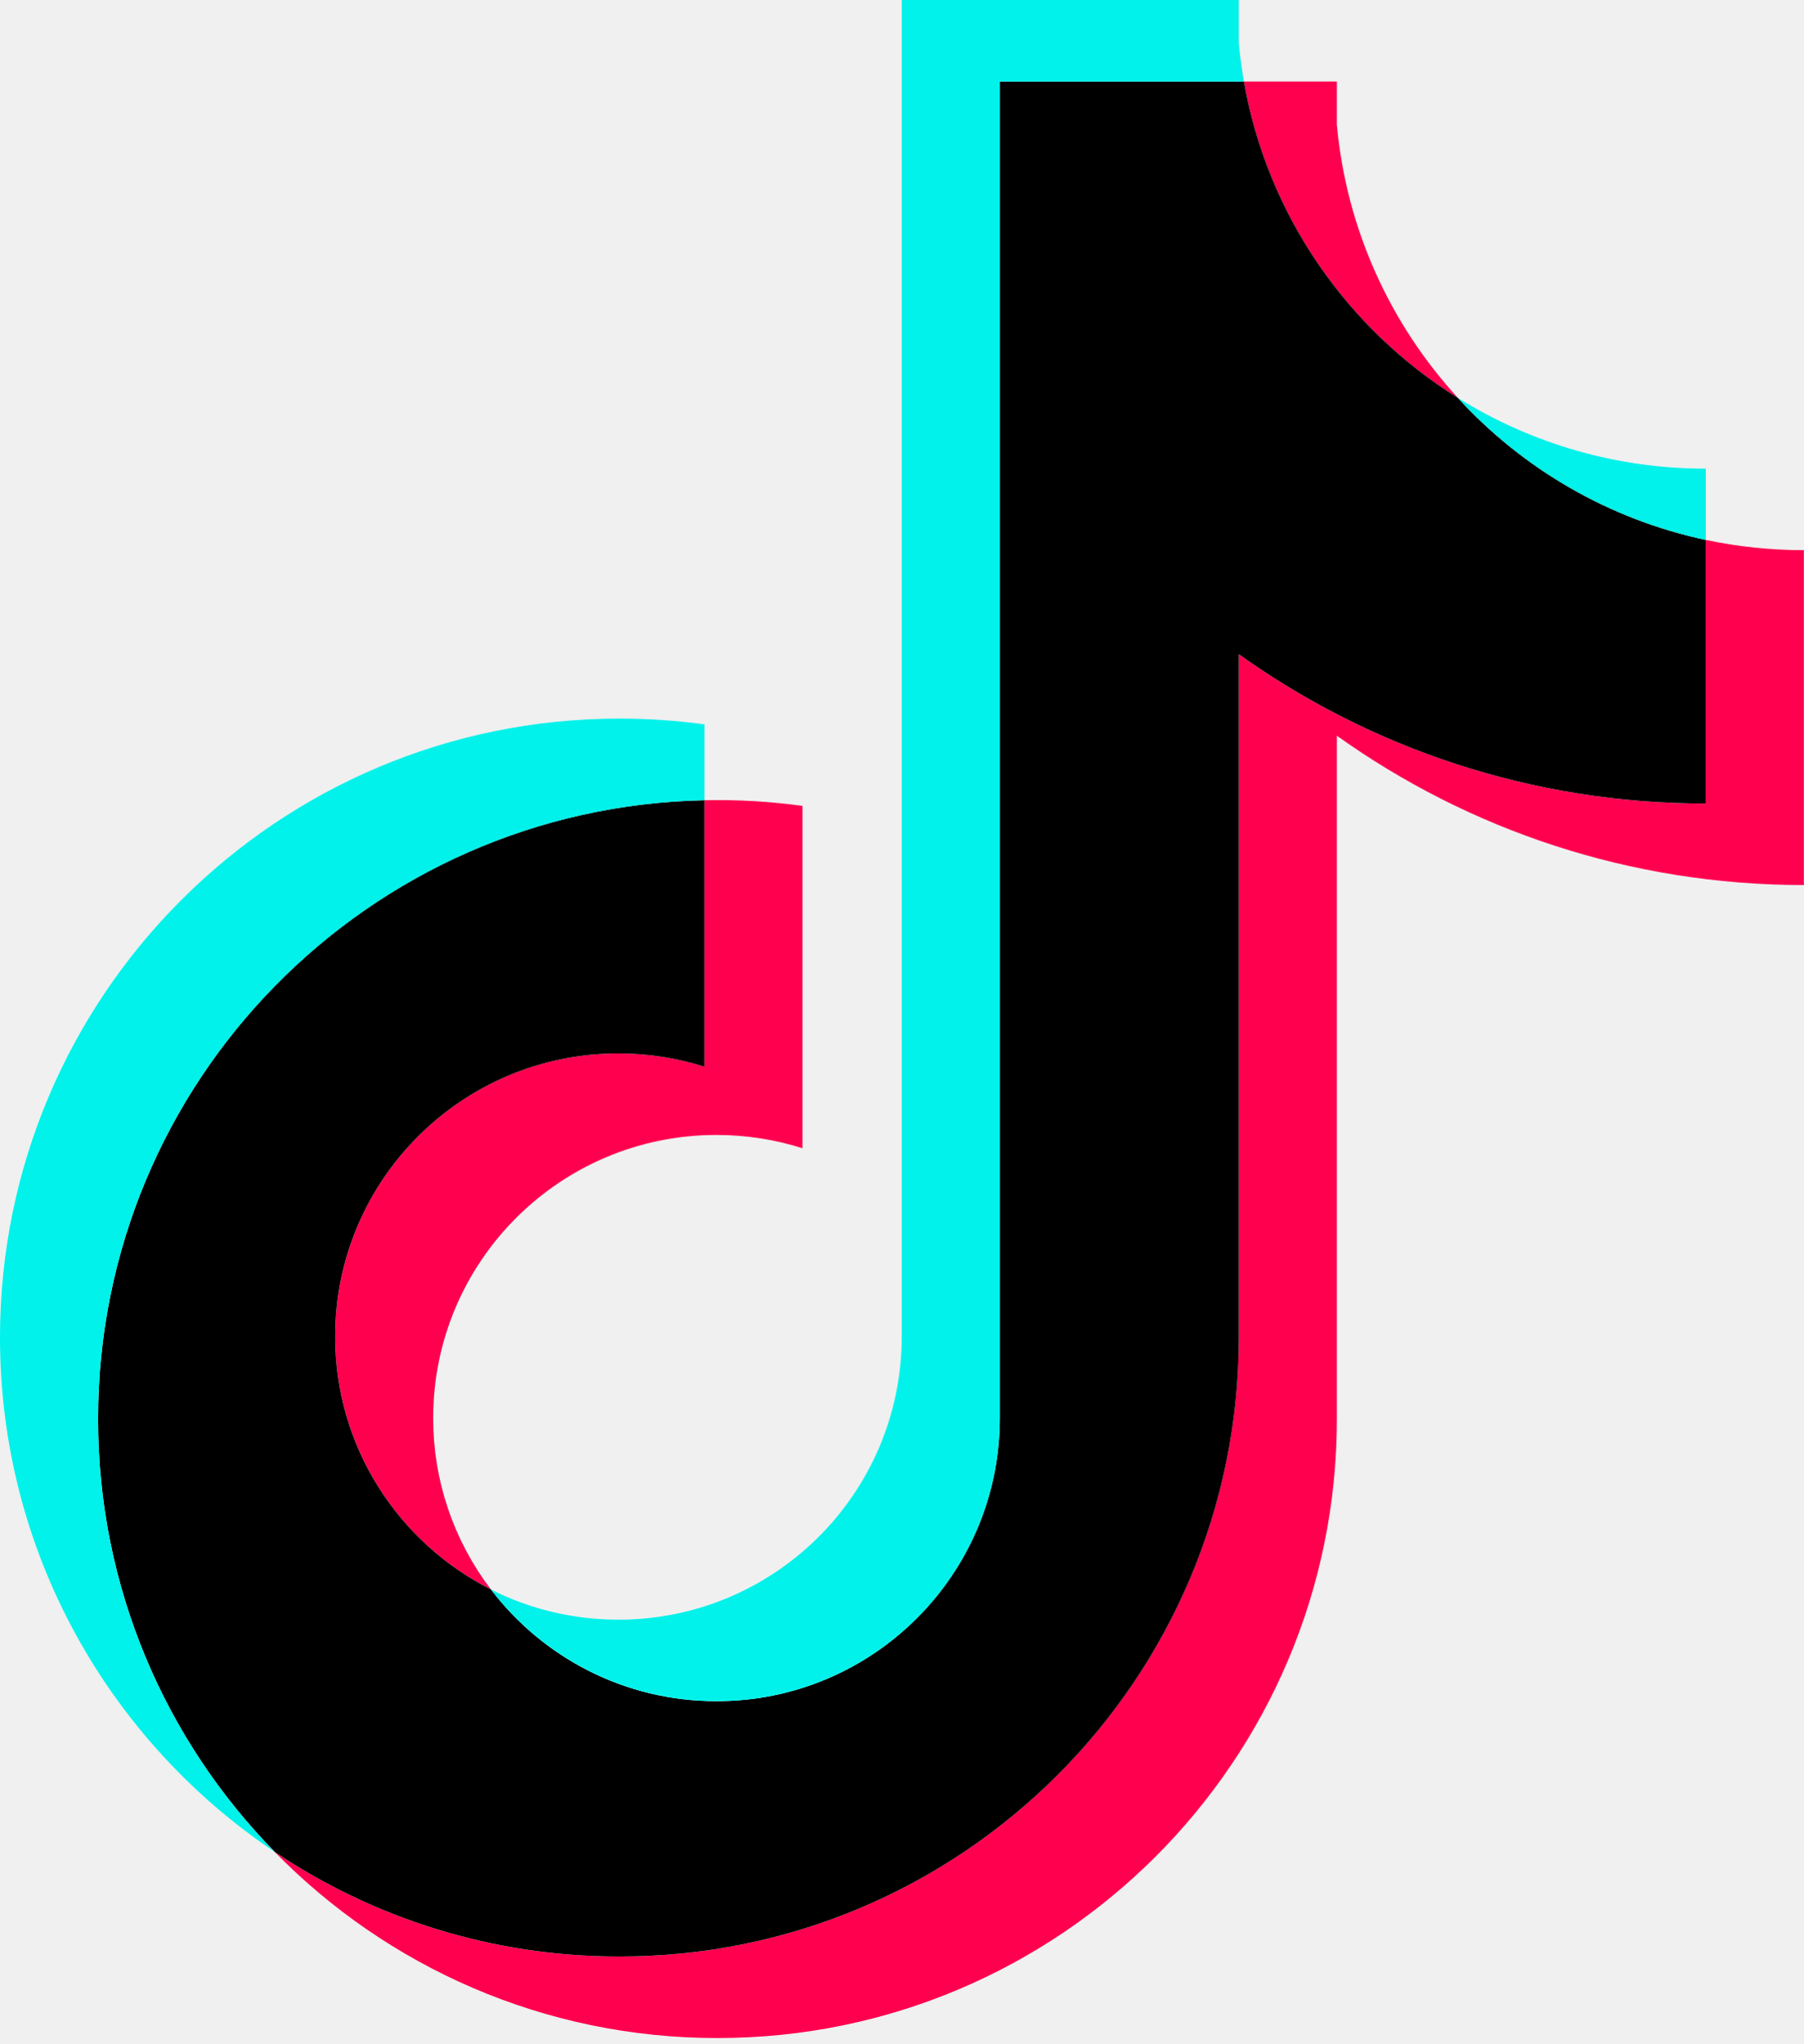
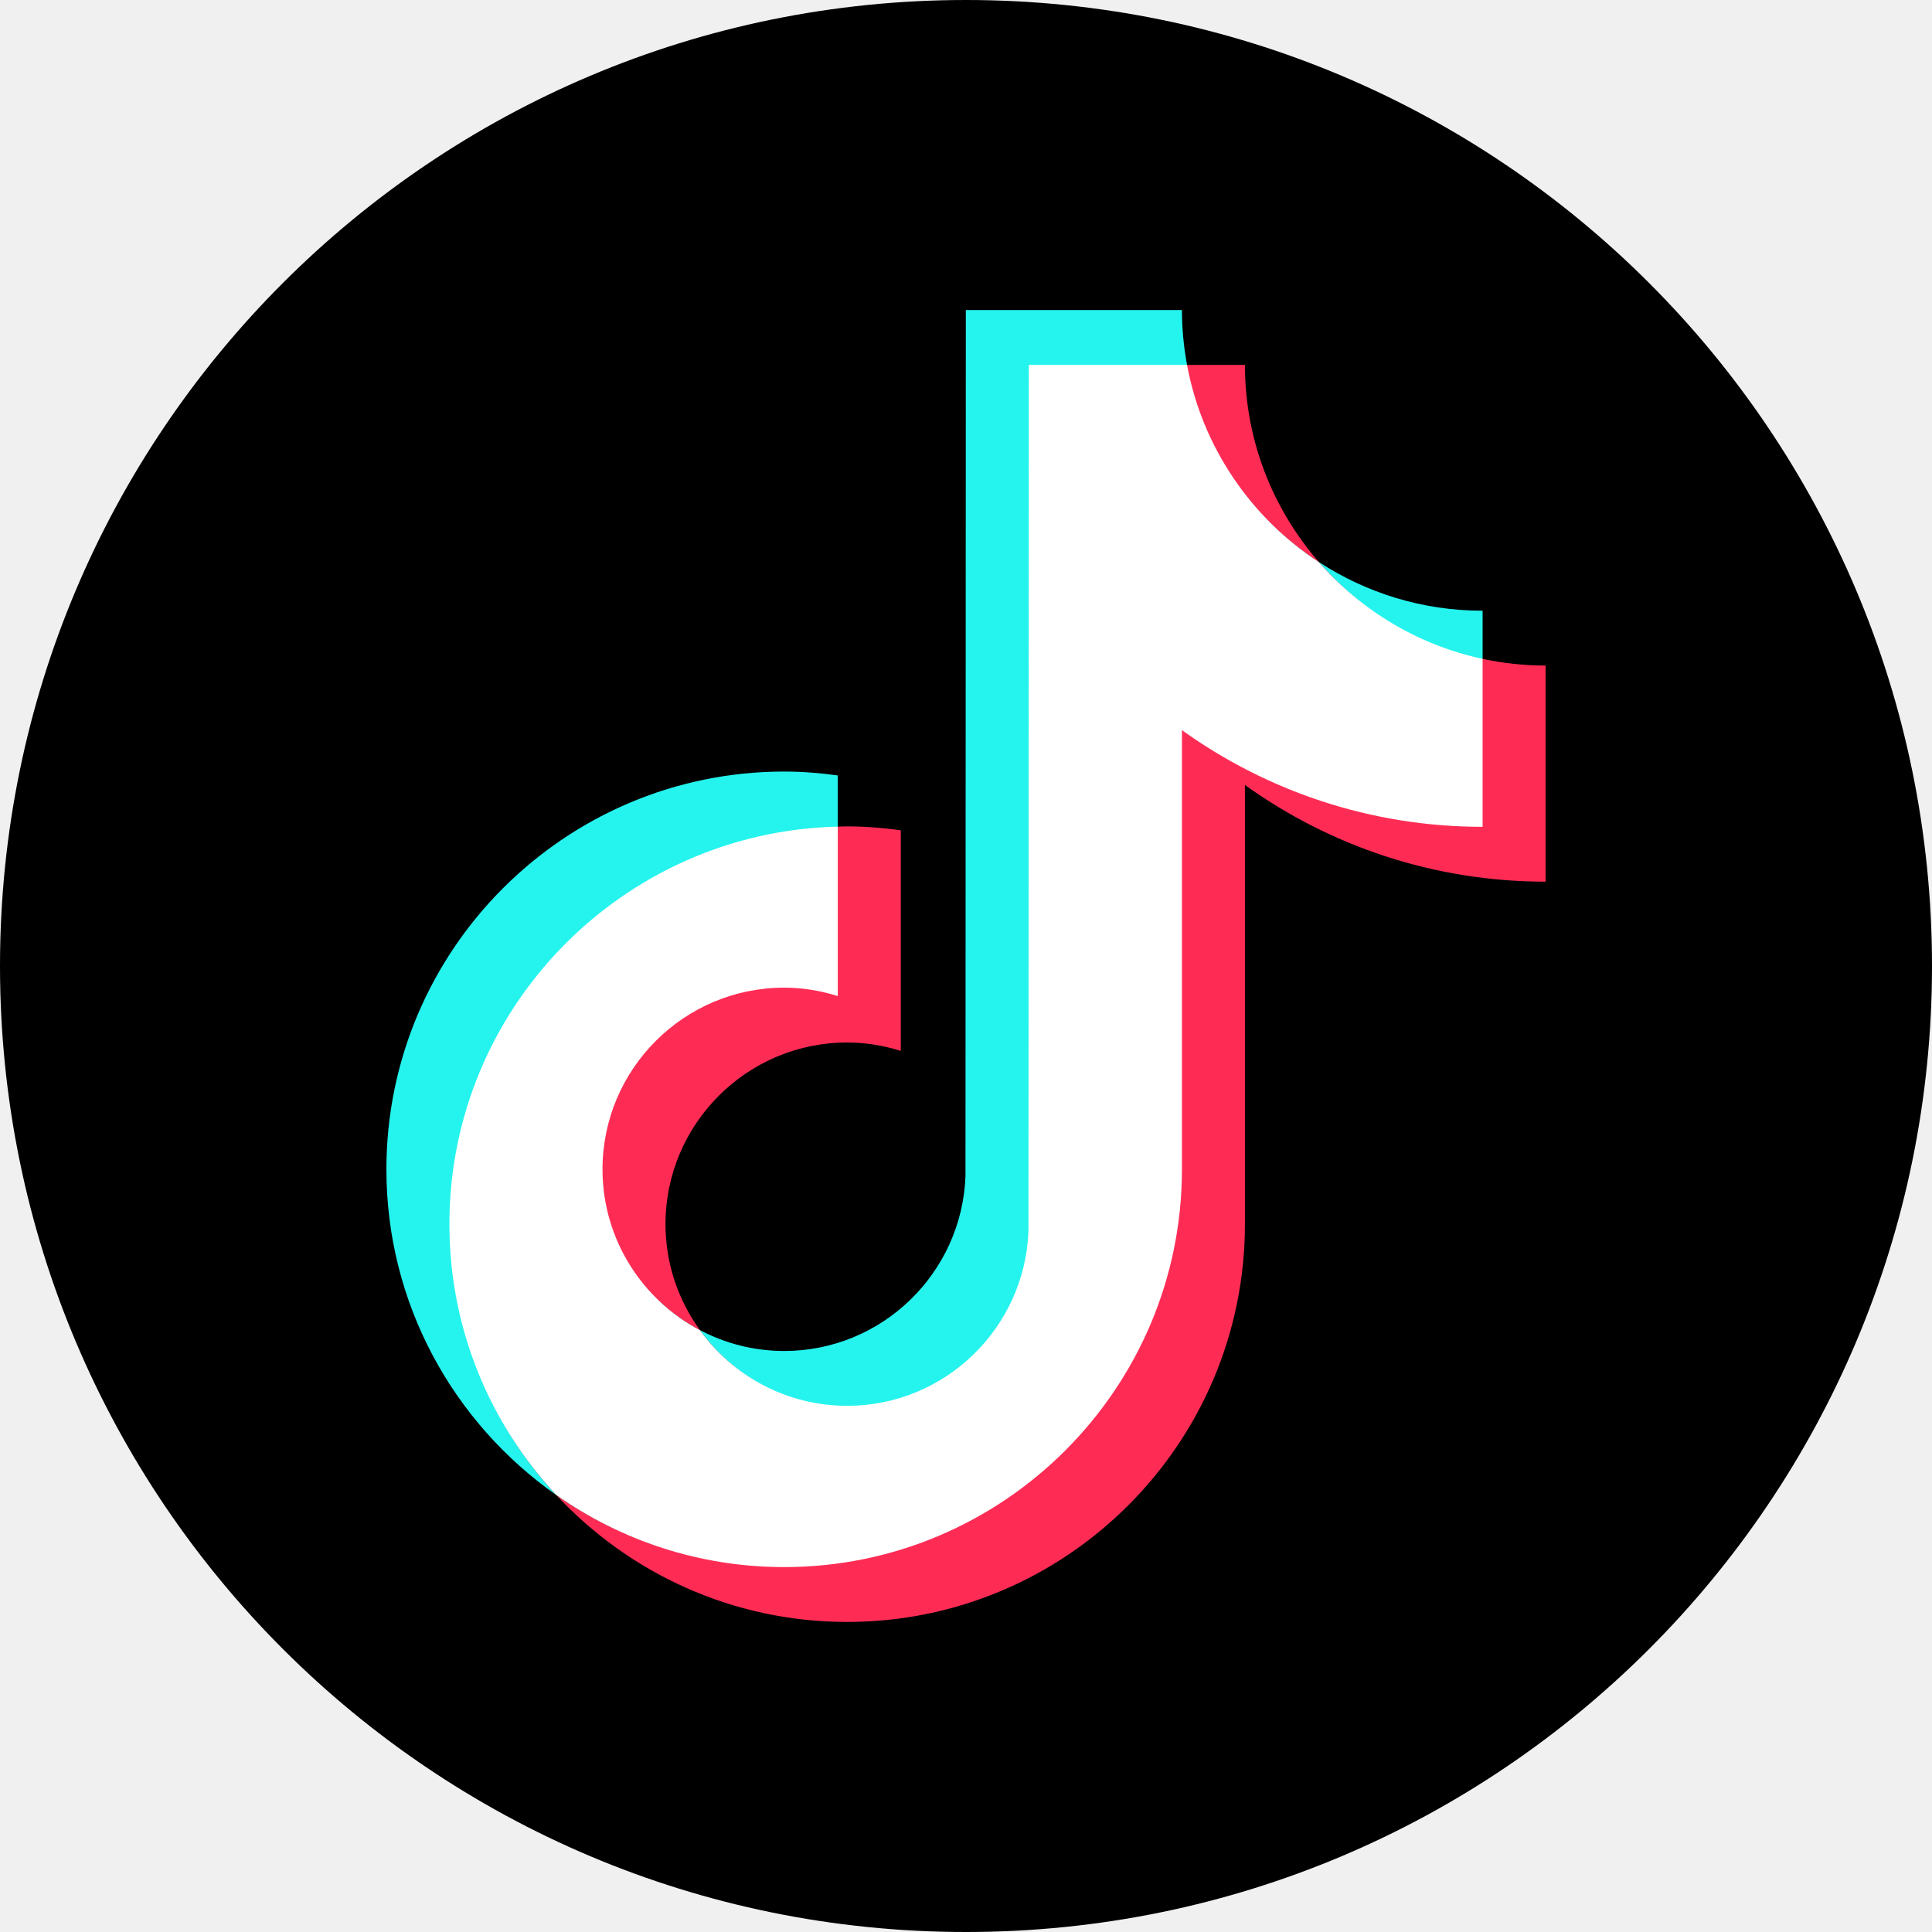
- <svg xmlns="http://www.w3.org/2000/svg" preserveAspectRatio="xMidYMid" viewBox="0 0 256 290">
-   <path fill="#FF004F" d="M189.72 104.421c18.678 13.345 41.559 21.197 66.272 21.197V78.087c-4.677.001-9.342-.486-13.918-1.455v37.414c-24.711 0-47.589-7.852-66.272-21.196v96.997c0 48.523-39.355 87.855-87.9 87.855-18.113 0-34.948-5.473-48.934-14.86 15.962 16.312 38.222 26.431 62.848 26.431 48.547 0 87.905-39.333 87.905-87.857v-96.995h-.002Zm17.169-47.953c-9.545-10.423-15.813-23.893-17.169-38.785v-6.113h-13.189c3.32 18.927 14.643 35.097 30.358 44.898ZM69.674 225.607c-5.333-6.989-8.215-15.539-8.202-24.33 0-22.192 18.001-40.186 40.209-40.186 4.139-.001 8.253.632 12.197 1.883v-48.593c-4.609-.631-9.262-.899-13.912-.801v37.823c-3.947-1.251-8.063-1.886-12.203-1.882-22.208 0-40.208 17.992-40.208 40.187 0 15.694 8.997 29.281 22.119 35.9Z" />
-   <path d="M175.803 92.849c18.683 13.344 41.561 21.196 66.272 21.196V76.631c-13.794-2.937-26.005-10.141-35.186-20.162-15.716-9.802-27.038-25.972-30.358-44.898H141.888v189.843c-.078 22.132-18.049 40.052-40.209 40.052-13.059 0-24.66-6.222-32.008-15.86-13.12-6.619-22.118-20.207-22.118-35.899 0-22.193 18-40.187 40.208-40.187 4.255 0 8.356.662 12.203 1.882v-37.823c-47.692.985-86.047 39.933-86.047 87.834 0 23.912 9.551 45.589 25.054 61.428 13.985 9.386 30.821 14.86 48.934 14.86 48.545 0 87.9-39.335 87.9-87.856V92.849h-.001Z" />
-   <path fill="#00F2EA" d="M242.075 76.631V66.515c-12.438.019-24.633-3.463-35.186-10.047 9.342 10.223 21.643 17.271 35.186 20.163Zm-65.544-65.06a67.788 67.788 0 0 1-.729-5.457V0h-47.834v189.845c-.076 22.129-18.046 40.049-40.208 40.049-6.507 0-12.65-1.544-18.09-4.287 7.347 9.637 18.949 15.857 32.008 15.857 22.159 0 40.132-17.919 40.209-40.05V11.571h34.644ZM99.966 113.581V102.811c-3.997-.546-8.027-.82-12.061-.818C39.355 101.993 0 141.327 0 189.845c0 30.418 15.467 57.226 38.971 72.995-15.502-15.838-25.054-37.516-25.054-61.427 0-47.9 38.355-86.848 86.048-87.833Z" />
+ <svg xmlns="http://www.w3.org/2000/svg" version="1.1" id="svg1" width="800" height="800" viewBox="0 0 800 800">
+   <defs id="defs1">
+     <clipPath clipPathUnits="userSpaceOnUse" id="clipPath17">
+       <path d="M 0,600 H 600 V 0 H 0 Z" transform="translate(-600,-300)" id="path17" />
+     </clipPath>
+     <clipPath clipPathUnits="userSpaceOnUse" id="clipPath19">
+       <path d="M 0,600 H 600 V 0 H 0 Z" transform="translate(-260.1782,-342.8965)" id="path19" />
+     </clipPath>
+     <clipPath clipPathUnits="userSpaceOnUse" id="clipPath21">
+       <path d="M 0,600 H 600 V 0 H 0 Z" transform="translate(-263.0947,-163.0596)" id="path21" />
+     </clipPath>
+     <clipPath clipPathUnits="userSpaceOnUse" id="clipPath23">
+       <path d="M 0,600 H 600 V 0 H 0 Z" transform="translate(-460.4365,-394.5781)" id="path23" />
+     </clipPath>
+     <clipPath clipPathUnits="userSpaceOnUse" id="clipPath25">
+       <path d="M 0,600 H 600 V 0 H 0 Z" transform="translate(-409.5889,-425.4551)" id="path25" />
+     </clipPath>
+     <clipPath clipPathUnits="userSpaceOnUse" id="clipPath27">
+       <path d="M 0,600 H 600 V 0 H 0 Z" transform="translate(-243.5317,-293.7852)" id="path27" />
+     </clipPath>
+     <clipPath clipPathUnits="userSpaceOnUse" id="clipPath29">
+       <path d="M 0,600 H 600 V 0 H 0 Z" transform="translate(-460.4365,-395.3828)" id="path29" />
+     </clipPath>
+     <clipPath clipPathUnits="userSpaceOnUse" id="clipPath31">
+       <path d="M 0,600 H 600 V 0 H 0 Z" transform="translate(-367.0635,-236.8555)" id="path31" />
+     </clipPath>
+   </defs>
+   <g id="layer-MC0" transform="translate(-820)">
+     <path id="path16" d="m 0,0 c 0,-165.686 -134.314,-300 -300,-300 -165.686,0 -300,134.314 -300,300 0,165.686 134.314,300 300,300 C -134.314,300 0,165.686 0,0" style="fill:#000000;fill-opacity:1;fill-rule:nonzero;stroke:none" transform="matrix(1.333333,0,0,-1.333333,1620,400)" clip-path="url(#clipPath17)" />
+   </g>
+   <g id="layer-MC1" transform="translate(-820)">
+     <path id="path18" d="m 0,0 v 16.286 c -5.453,0.742 -10.993,1.206 -16.646,1.206 -68.117,0 -123.532,-55.417 -123.532,-123.533 0,-41.794 20.881,-78.778 52.737,-101.144 -20.56,22.073 -32.763,51.64 -32.763,84.114 C -120.204,-55.934 -66.77,-1.56 0,0" style="fill:#25f4ee;fill-opacity:1;fill-rule:nonzero;stroke:none" transform="matrix(1.333333,0,0,-1.333333,1166.904,342.8047)" clip-path="url(#clipPath19)" />
+     <path id="path20" d="m 0,0 c 30.391,0 55.537,24.522 56.665,54.644 l 0.256,268.587 48.708,-0.018 -0.075,0.404 c -1.024,5.526 -1.585,11.212 -1.585,17.03 H 36.854 L 36.746,71.674 C 35.617,41.554 10.828,17.379 -19.563,17.379 c -9.445,0 -18.34,2.361 -26.17,6.482 C -35.479,9.65 -18.823,0 0,0" style="fill:#25f4ee;fill-opacity:1;fill-rule:nonzero;stroke:none" transform="matrix(1.333333,0,0,-1.333333,1170.793,582.5872)" clip-path="url(#clipPath21)" />
+     <path id="path22" d="m 0,0 v 15.757 c -18.745,0 -36.205,5.573 -50.848,15.12 C -37.811,15.902 -20.101,4.304 0,0" style="fill:#25f4ee;fill-opacity:1;fill-rule:nonzero;stroke:none" transform="matrix(1.333333,0,0,-1.333333,1433.915,273.8959)" clip-path="url(#clipPath23)" />
+     <path id="path24" d="M 0,0 C -14.284,16.405 -22.963,37.813 -22.963,61.222 H -41.248 C -36.514,35.649 -21.029,13.711 0,0" style="fill:#fe2c55;fill-opacity:1;fill-rule:nonzero;stroke:none" transform="matrix(1.333333,0,0,-1.333333,1366.119,232.7265)" clip-path="url(#clipPath25)" />
+     <path id="path26" d="m 0,0 c -31.107,0 -56.791,-25.82 -56.791,-56.93 0,-21.662 12.664,-40.484 30.621,-49.934 -6.692,9.274 -10.684,20.619 -10.684,32.904 0,31.108 25.31,56.418 56.417,56.418 5.807,0 11.378,-0.958 16.647,-2.608 v 68.516 c -5.453,0.742 -10.993,1.207 -16.647,1.207 -0.978,0 -1.944,-0.052 -2.917,-0.074 L 16.388,49.486 16.206,-2.378 C 10.937,-0.728 5.807,0 0,0" style="fill:#fe2c55;fill-opacity:1;fill-rule:nonzero;stroke:none" transform="matrix(1.333333,0,0,-1.333333,1144.709,408.2864)" clip-path="url(#clipPath27)" />
+     <path id="path28" d="m 0,0 -0.312,0.061 -0.016,-51.822 c -34.8,0 -67.135,11.454 -93.458,30.348 l 0.021,-137.114 c 0,-68.118 -55.024,-123.19 -123.14,-123.19 -26.323,0 -50.73,7.96 -70.795,22.046 22.569,-24.226 54.715,-39.419 90.358,-39.419 68.116,0 123.531,55.415 123.531,123.532 v 136.392 c 26.324,-18.894 58.574,-30.027 93.374,-30.027 V -2.078 C 12.854,-2.078 6.312,-1.352 0,0" style="fill:#fe2c55;fill-opacity:1;fill-rule:nonzero;stroke:none" transform="matrix(1.333333,0,0,-1.333333,1433.915,272.8229)" clip-path="url(#clipPath29)" />
+     <path id="path30" d="m 0,0 v 136.392 c 26.323,-18.894 58.573,-30.027 93.373,-30.027 v 52.162 C 73.272,162.83 55.563,173.625 42.525,188.6 21.496,202.311 6.319,224.249 1.585,249.821 H -47.552 L -47.66,-19.152 c -1.128,-30.121 -25.918,-54.295 -56.309,-54.295 -18.823,0 -35.479,9.301 -45.733,23.512 -17.957,9.451 -30.247,28.273 -30.247,49.935 0,31.109 25.31,56.418 56.417,56.418 5.807,0 11.377,-0.957 16.647,-2.607 v 52.618 C -173.655,104.869 -227.5,50.107 -227.5,-17.03 c 0,-32.474 12.613,-62.041 33.173,-84.114 20.065,-14.085 44.472,-22.388 70.795,-22.388 C -55.416,-123.532 0,-68.117 0,0" style="fill:#ffffff;fill-opacity:1;fill-rule:nonzero;stroke:none" transform="matrix(1.333333,0,0,-1.333333,1309.418,484.1927)" clip-path="url(#clipPath31)" />
+   </g>
</svg>
